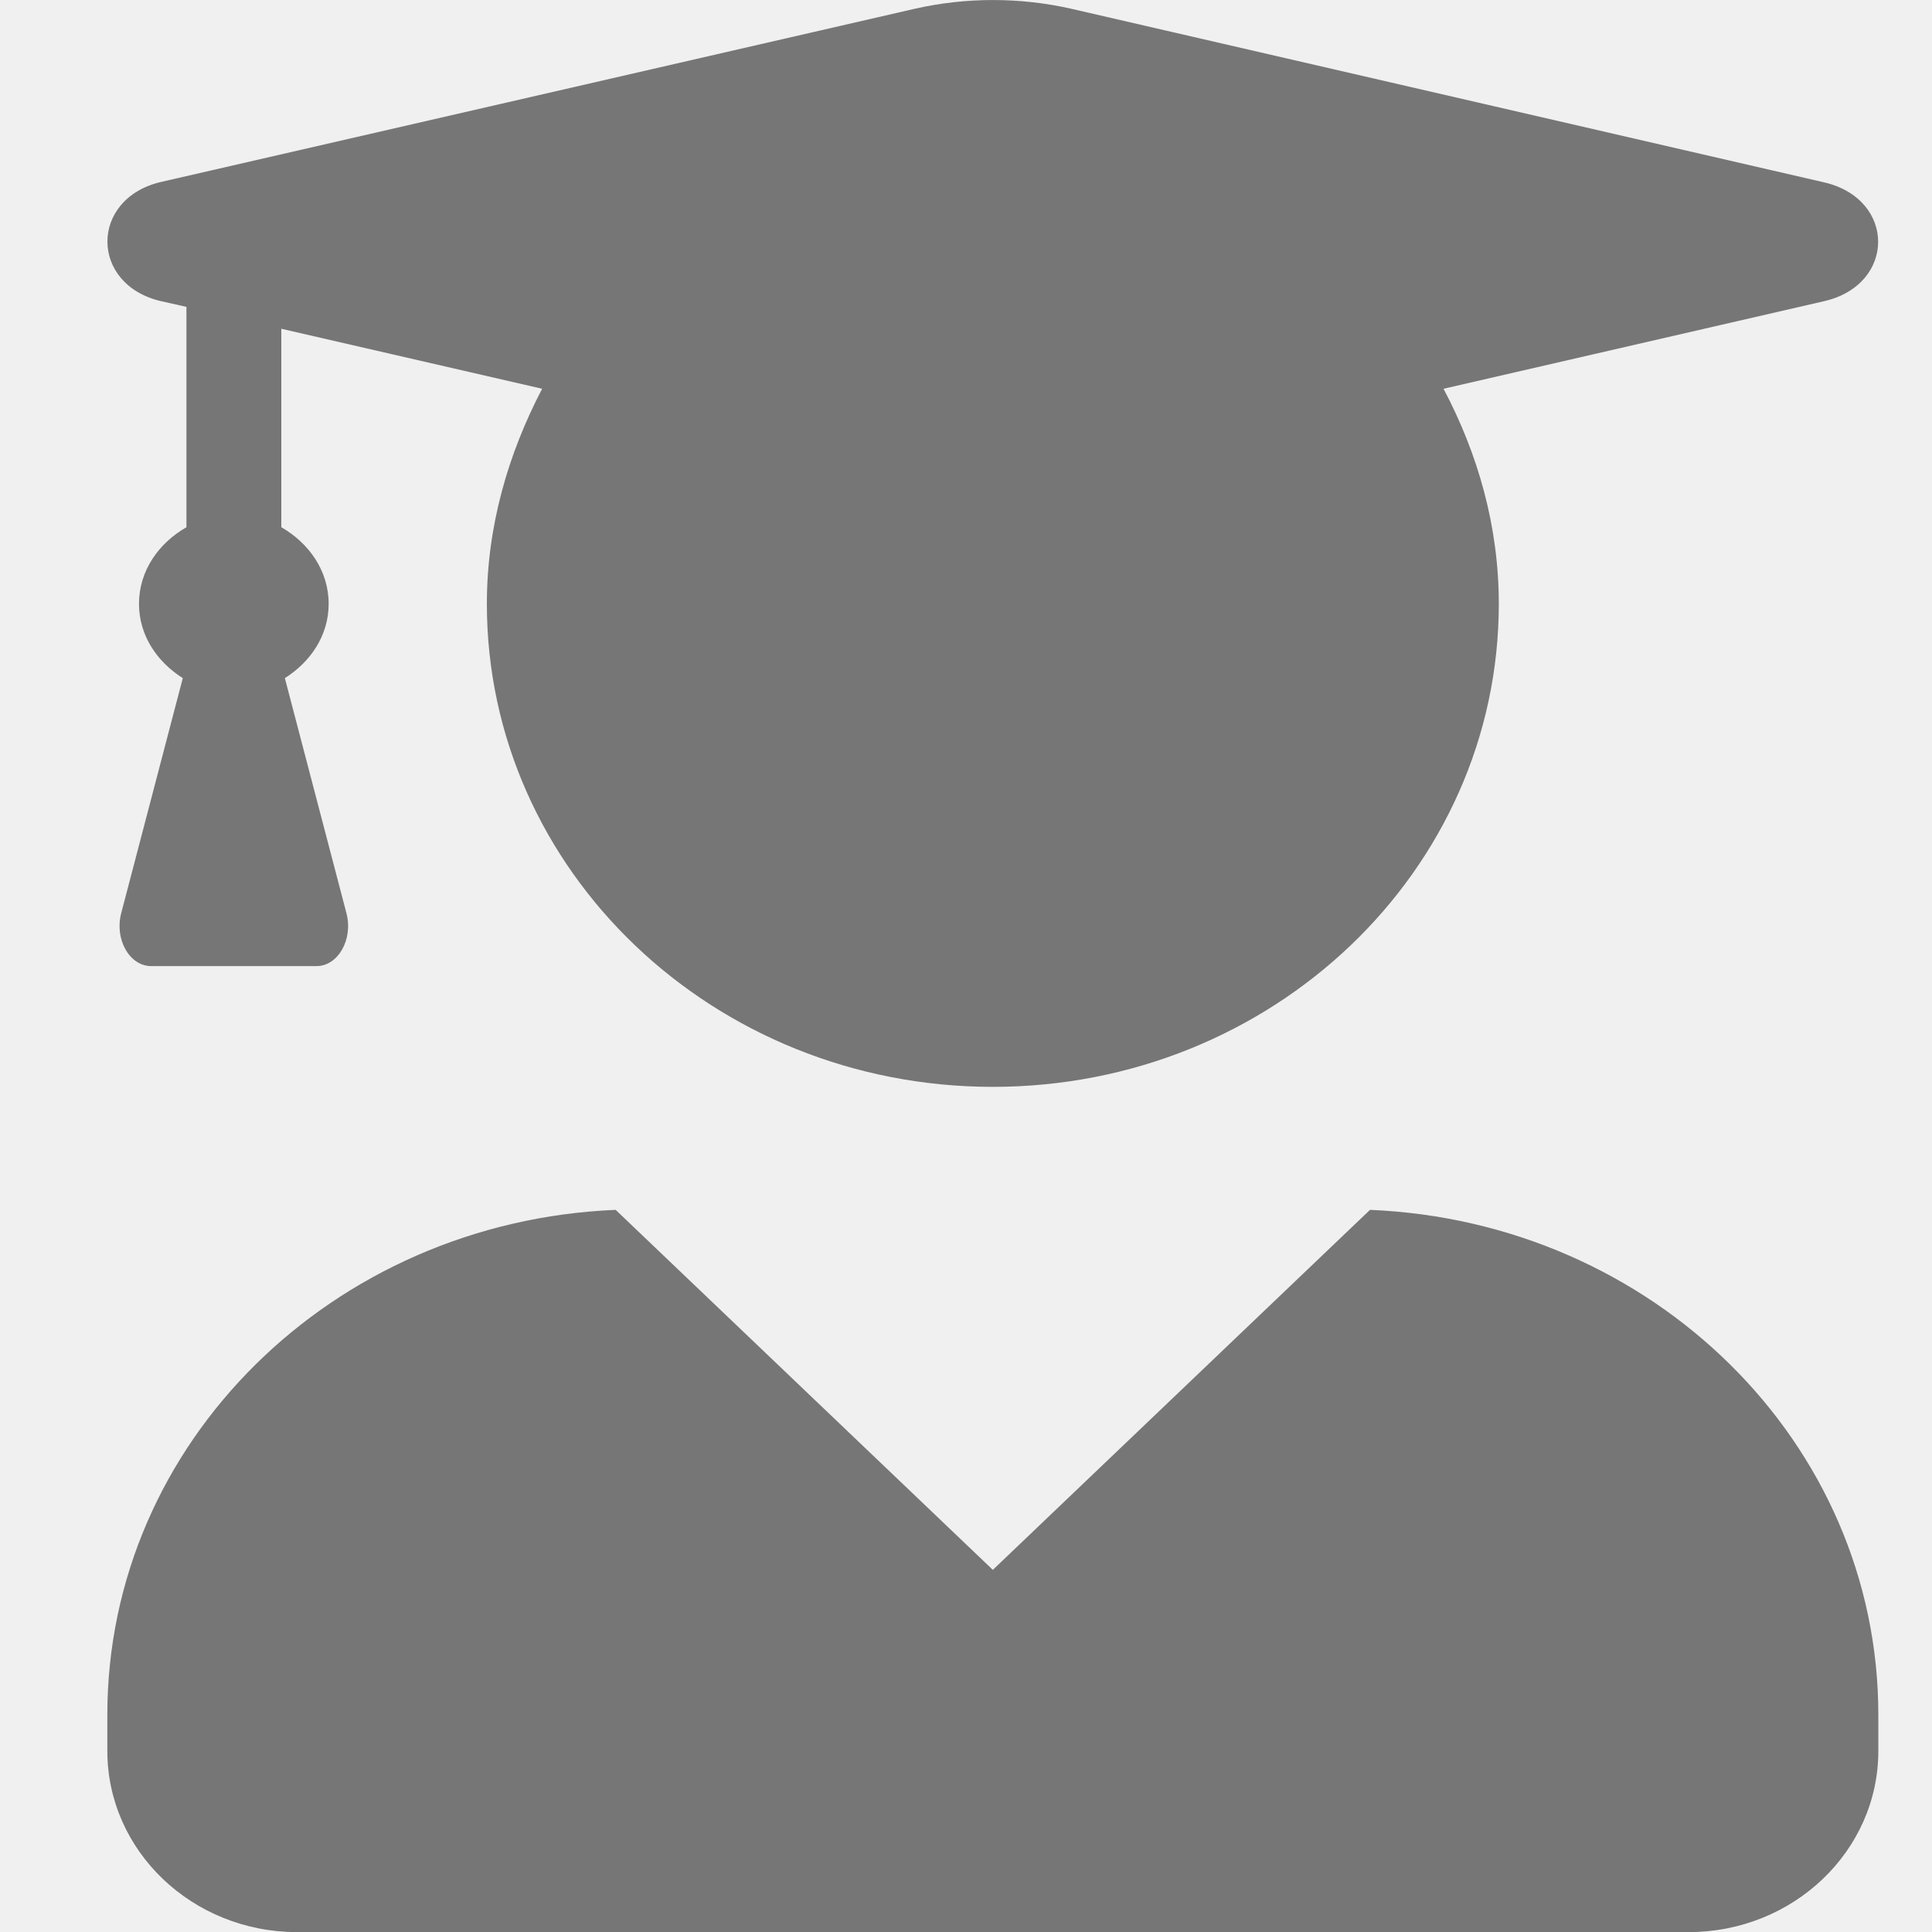
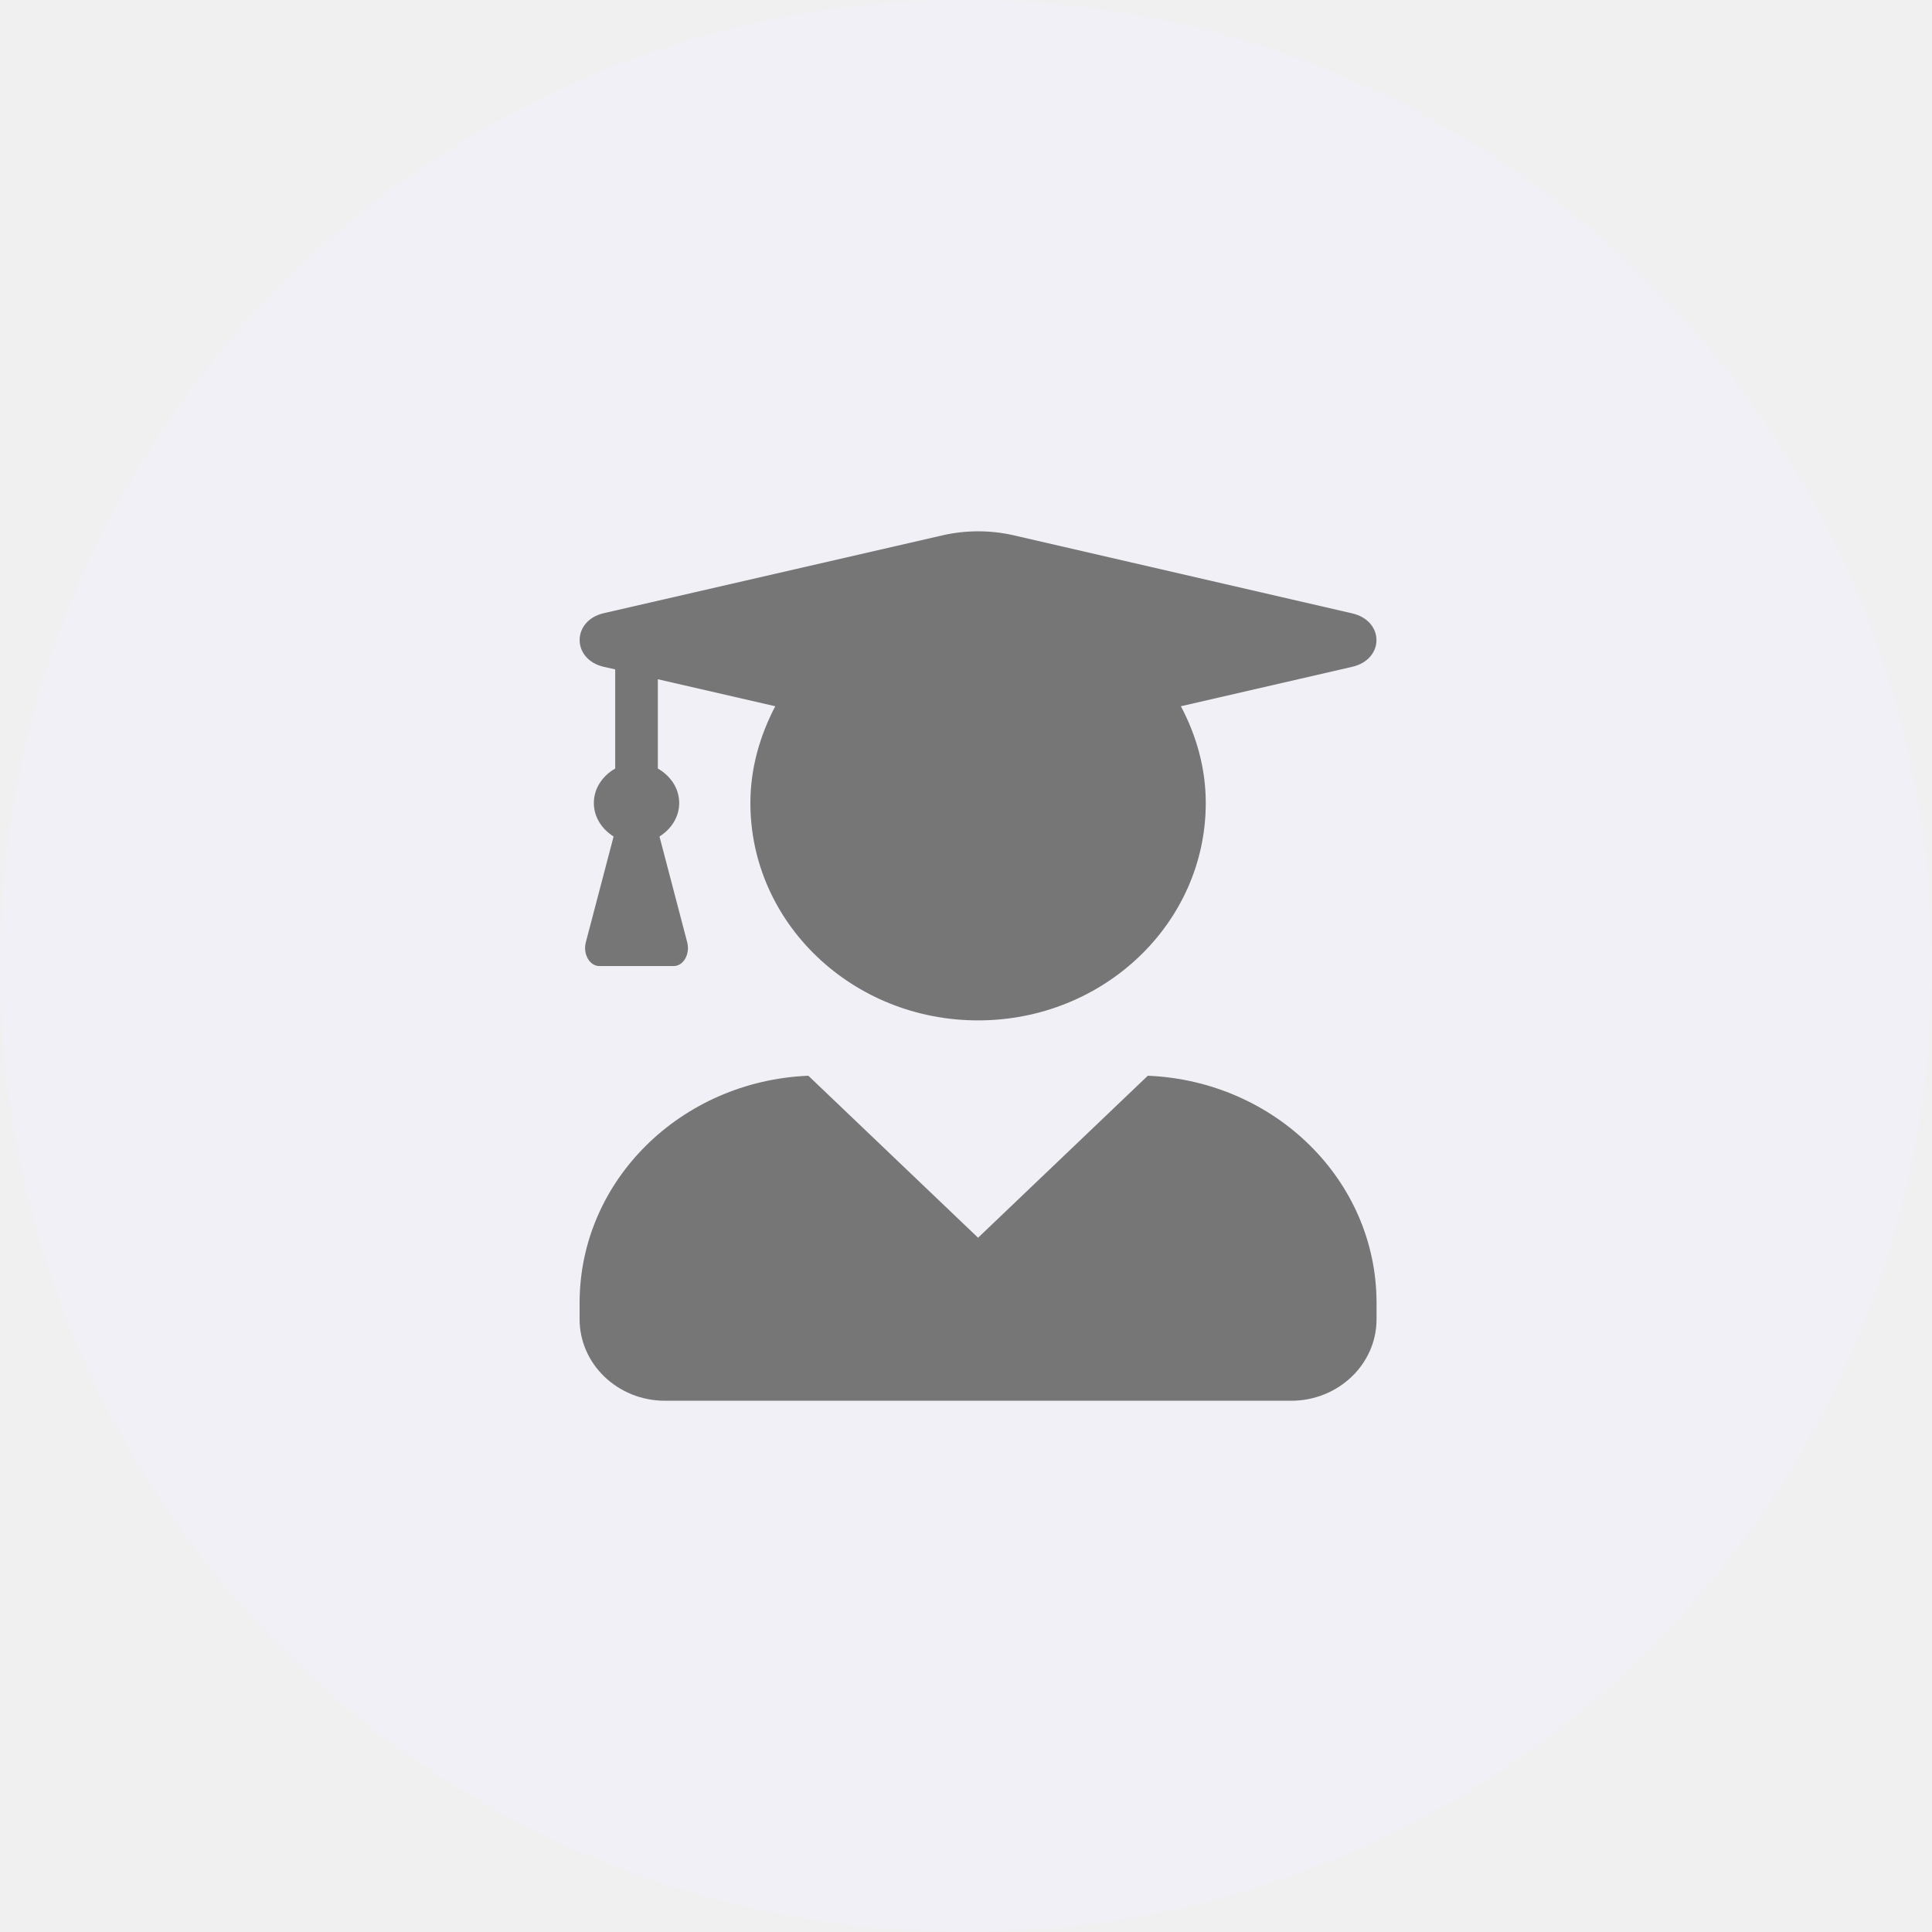
- <svg xmlns="http://www.w3.org/2000/svg" width="18" height="18" viewBox="0 0 18 18" fill="none">
-   <g clip-path="url(#clip0_2_596)">
-     <path d="M12.764 11.272L9.25 14.626L5.736 11.272C3.103 11.381 1 13.438 1 15.976V16.313C1 17.245 1.792 18.001 2.768 18.001H15.732C16.708 18.001 17.5 17.245 17.5 16.313V15.976C17.5 13.438 15.397 11.381 12.764 11.272ZM1.501 2.806L1.737 2.859V4.912C1.479 5.06 1.295 5.317 1.295 5.626C1.295 5.921 1.464 6.167 1.703 6.318L1.129 8.509C1.066 8.751 1.206 9.001 1.409 9.001H2.948C3.151 9.001 3.291 8.751 3.228 8.509L2.654 6.318C2.893 6.167 3.062 5.921 3.062 5.626C3.062 5.317 2.878 5.06 2.621 4.912V3.063L5.051 3.622C4.735 4.227 4.536 4.902 4.536 5.626C4.536 8.111 6.646 10.126 9.25 10.126C11.854 10.126 13.964 8.111 13.964 5.626C13.964 4.902 13.769 4.227 13.449 3.622L16.995 2.806C17.666 2.652 17.666 1.854 16.995 1.699L9.983 0.082C9.504 -0.027 9 -0.027 8.521 0.082L1.501 1.695C0.834 1.85 0.834 2.652 1.501 2.806Z" fill="#767676" />
+ <svg xmlns="http://www.w3.org/2000/svg" width="40" height="40" viewBox="0 0 40 40" fill="none">
+   <circle cx="20" cy="20" r="20" fill="#F0F0F6" />
+   <g clip-path="url(#clip0_2_594)">
+     <path d="M23.764 22.272L20.25 25.626L16.736 22.272C14.103 22.381 12 24.438 12 26.976V27.313C12 28.245 12.792 29.001 13.768 29.001H26.732C27.708 29.001 28.5 28.245 28.5 27.313V26.976C28.5 24.438 26.397 22.381 23.764 22.272ZM12.501 13.806L12.737 13.859V15.912C12.479 16.06 12.295 16.317 12.295 16.626C12.295 16.921 12.464 17.167 12.704 17.319L12.129 19.509C12.066 19.751 12.206 20.001 12.409 20.001H13.948C14.151 20.001 14.291 19.751 14.228 19.509L13.654 17.319C13.893 17.167 14.062 16.921 14.062 16.626C14.062 16.317 13.878 16.06 13.62 15.912V14.063L16.051 14.622C15.735 15.227 15.536 15.902 15.536 16.626C15.536 19.111 17.646 21.126 20.25 21.126C22.854 21.126 24.964 19.111 24.964 16.626C24.964 15.902 24.769 15.227 24.449 14.622L27.995 13.806C28.666 13.652 28.666 12.854 27.995 12.699L20.983 11.082C20.504 10.973 20 10.973 19.521 11.082L12.501 12.695C11.834 12.85 11.834 13.652 12.501 13.806Z" fill="#767676" />
  </g>
  <defs>
-     <clipPath id="clip0_2_596">
-       <rect width="18" height="18" fill="white" />
+     <clipPath id="clip0_2_594">
+       <rect width="18" height="18" fill="white" transform="translate(11 11)" />
    </clipPath>
  </defs>
</svg>
